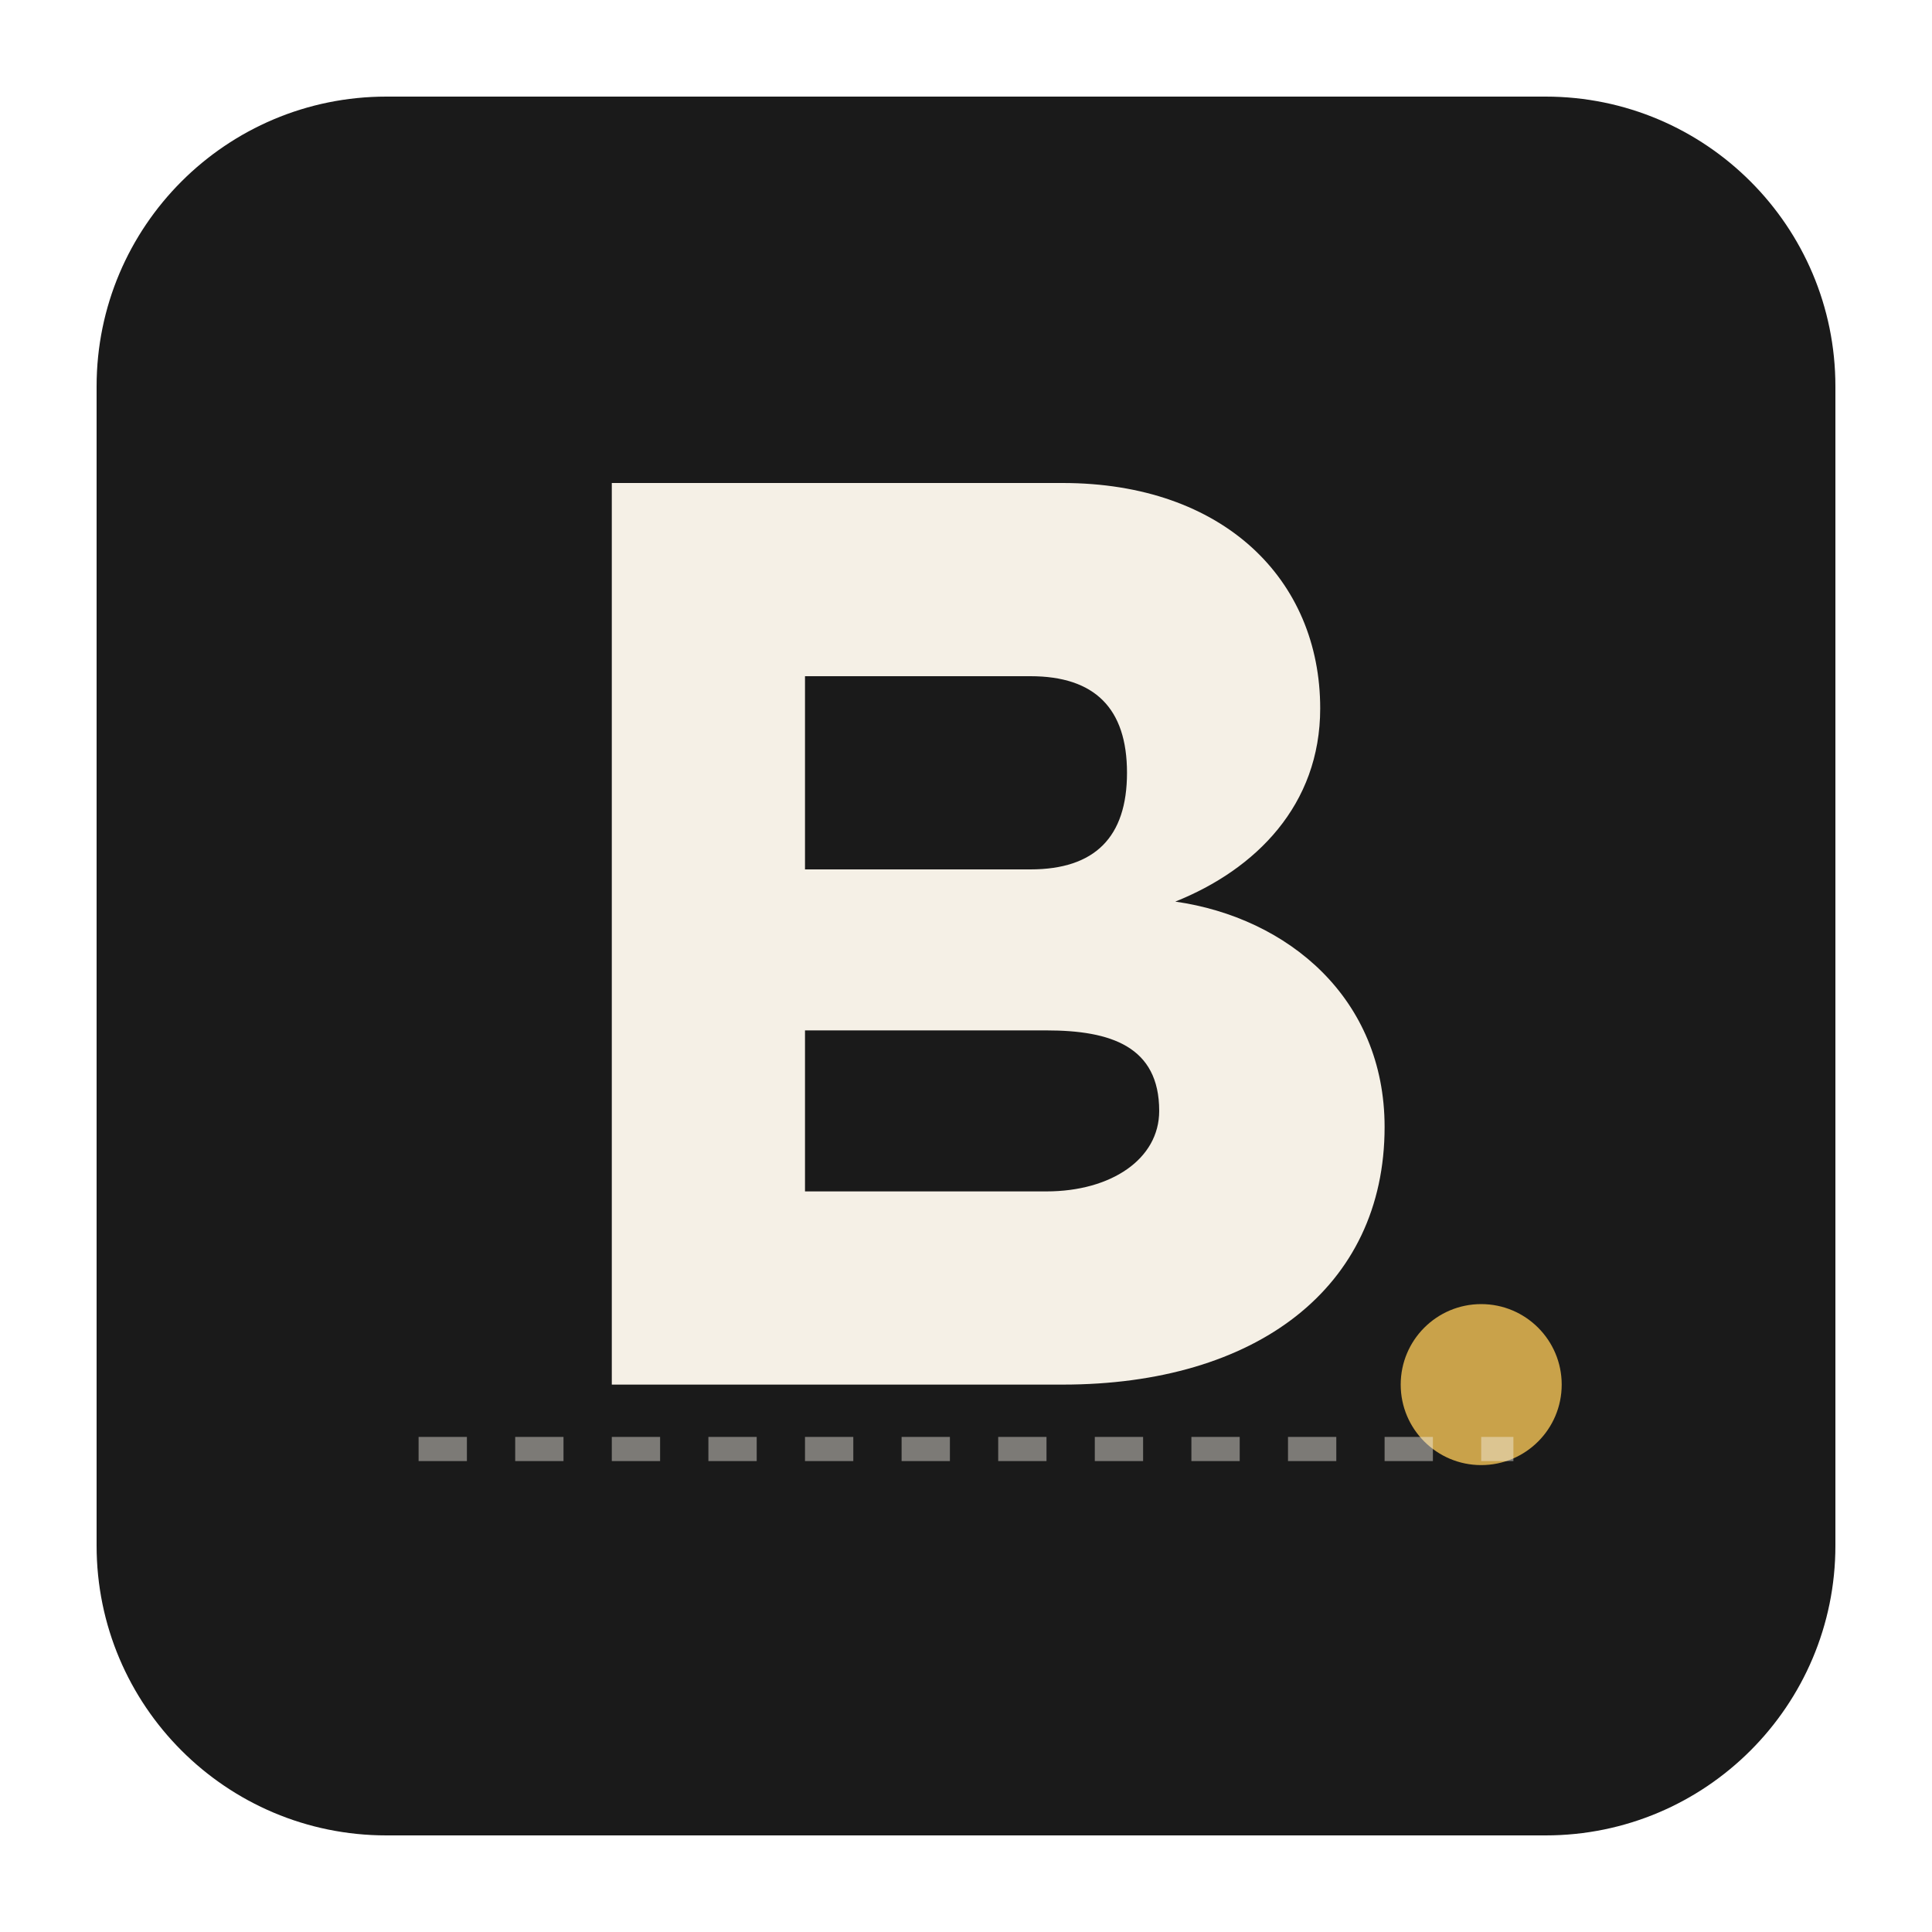
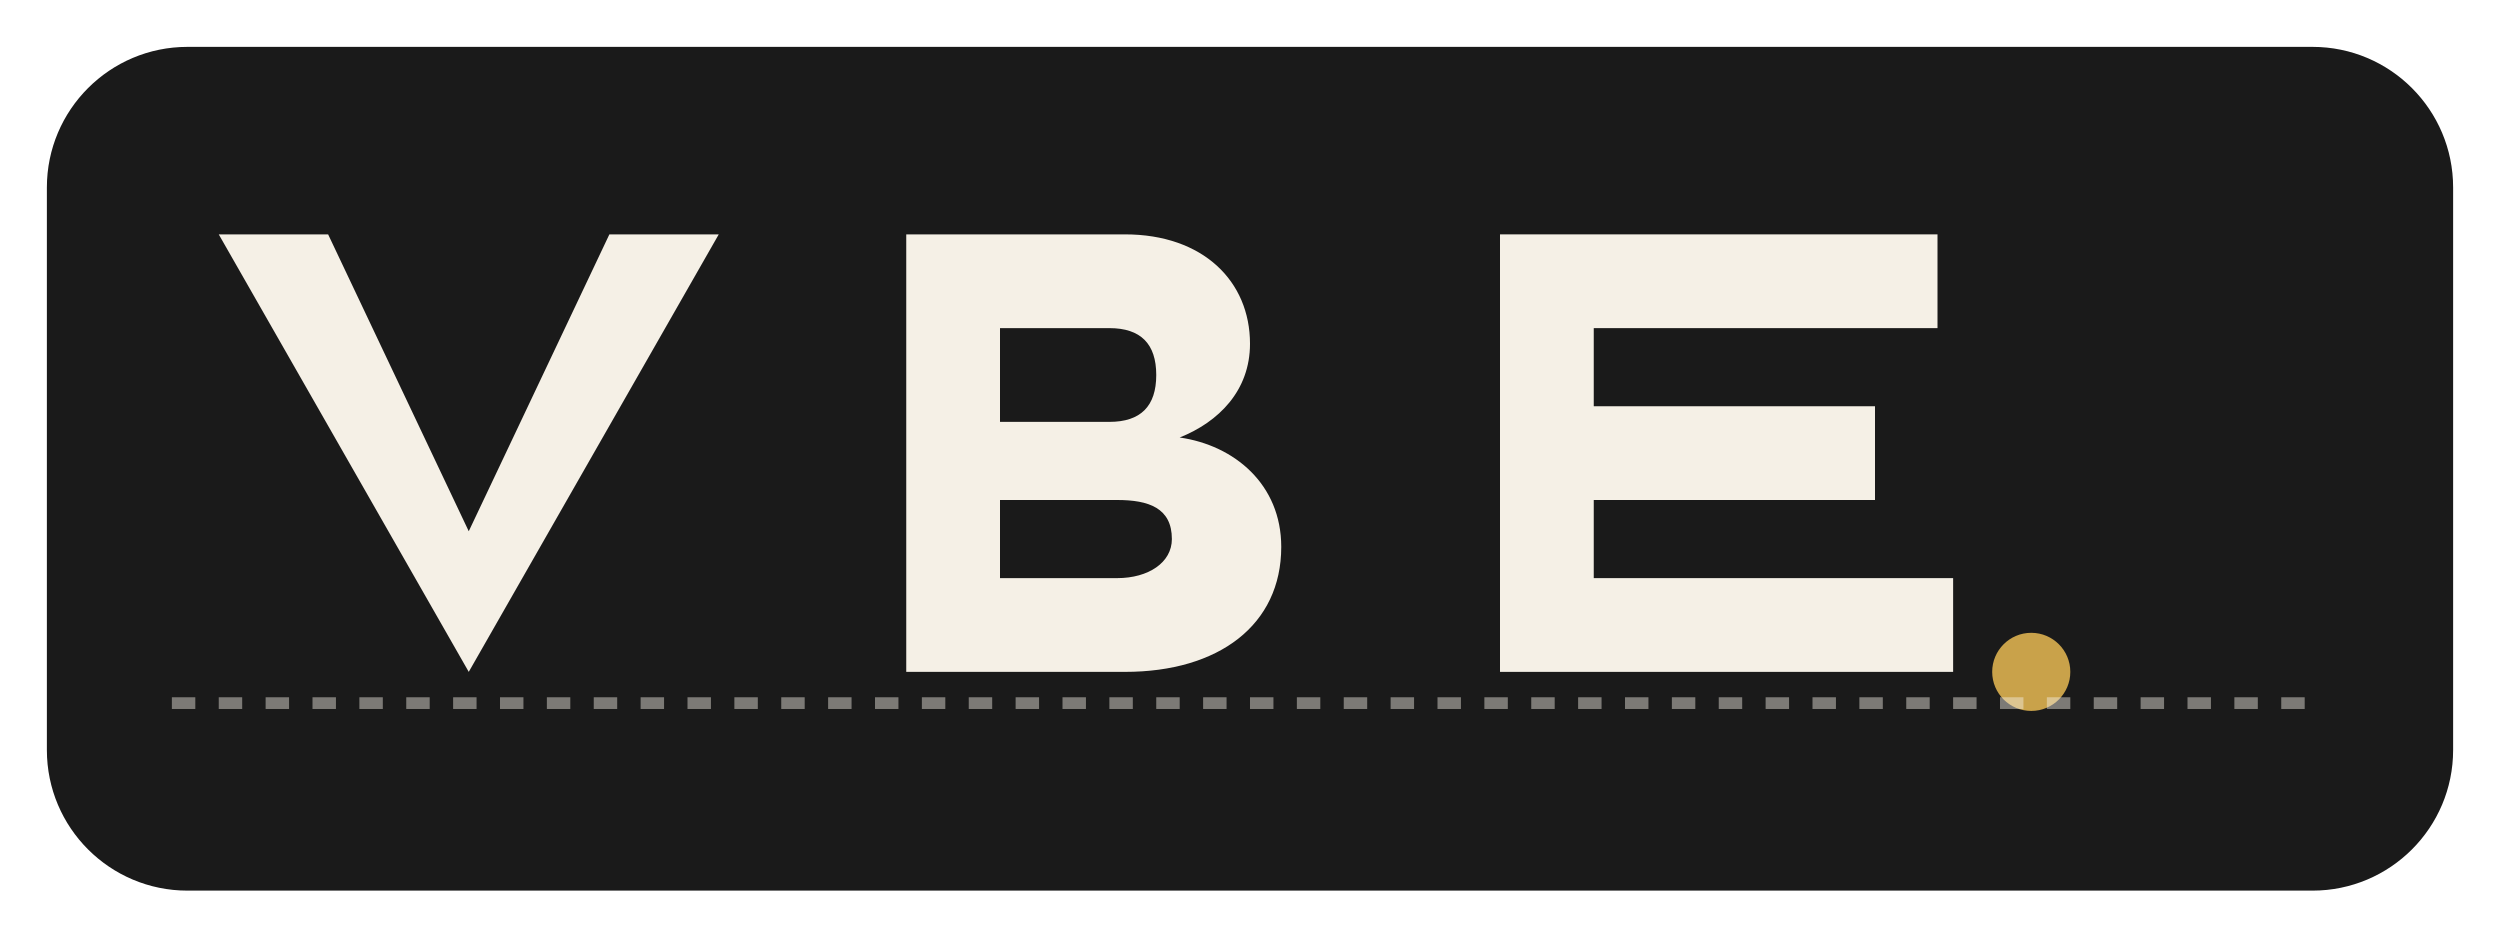
- <svg xmlns="http://www.w3.org/2000/svg" viewBox="0 0 120 120" fill="none">
-   <rect x="6" y="6" width="108" height="108" rx="18" fill="#1a1a1a" />
-   <path d="M38 30 H66 C76 30 82 36 82 44 C82 50 78 54 73 56 C80 57 86 62 86 70 C86 80 78 86 66 86 H38 Z M50 42 V54 H64 C68 54 70 52 70 48 C70 44 68 42 64 42 Z M50 64 V74 H65 C69 74 72 72 72 69 C72 65 69 64 65 64 Z" fill="#f5f0e6" />
-   <circle cx="92" cy="86" r="5" fill="#c9a24a" />
-   <path d="M26 90 H94" stroke="#f5f0e6" stroke-width="1.5" stroke-dasharray="3 3" opacity="0.45" />
+ <svg xmlns="http://www.w3.org/2000/svg" viewBox="0 0 320 120" fill="none">
+   <rect x="6" y="6" width="308" height="108" rx="18" fill="#1a1a1a" />
+   <path d="M28 30 L60 86 L92 30 H78 L60 68 L42 30 Z" fill="#f5f0e6" />
+   <path d="M116 30 H144 C154 30 160 36 160 44 C160 50 156 54 151 56 C158 57 164 62 164 70 C164 80 156 86 144 86 H116 Z M128 42 V54 H142 C146 54 148 52 148 48 C148 44 146 42 142 42 Z M128 64 V74 H143 C147 74 150 72 150 69 C150 65 147 64 143 64 Z" fill="#f5f0e6" />
+   <path d="M192 30 H248 V42 H204 V52 H240 V64 H204 V74 H250 V86 H192 Z" fill="#f5f0e6" />
+   <circle cx="260" cy="86" r="5" fill="#c9a24a" />
+   <path d="M22 90 H298" stroke="#f5f0e6" stroke-width="1.5" stroke-dasharray="3 3" opacity="0.45" />
</svg>
